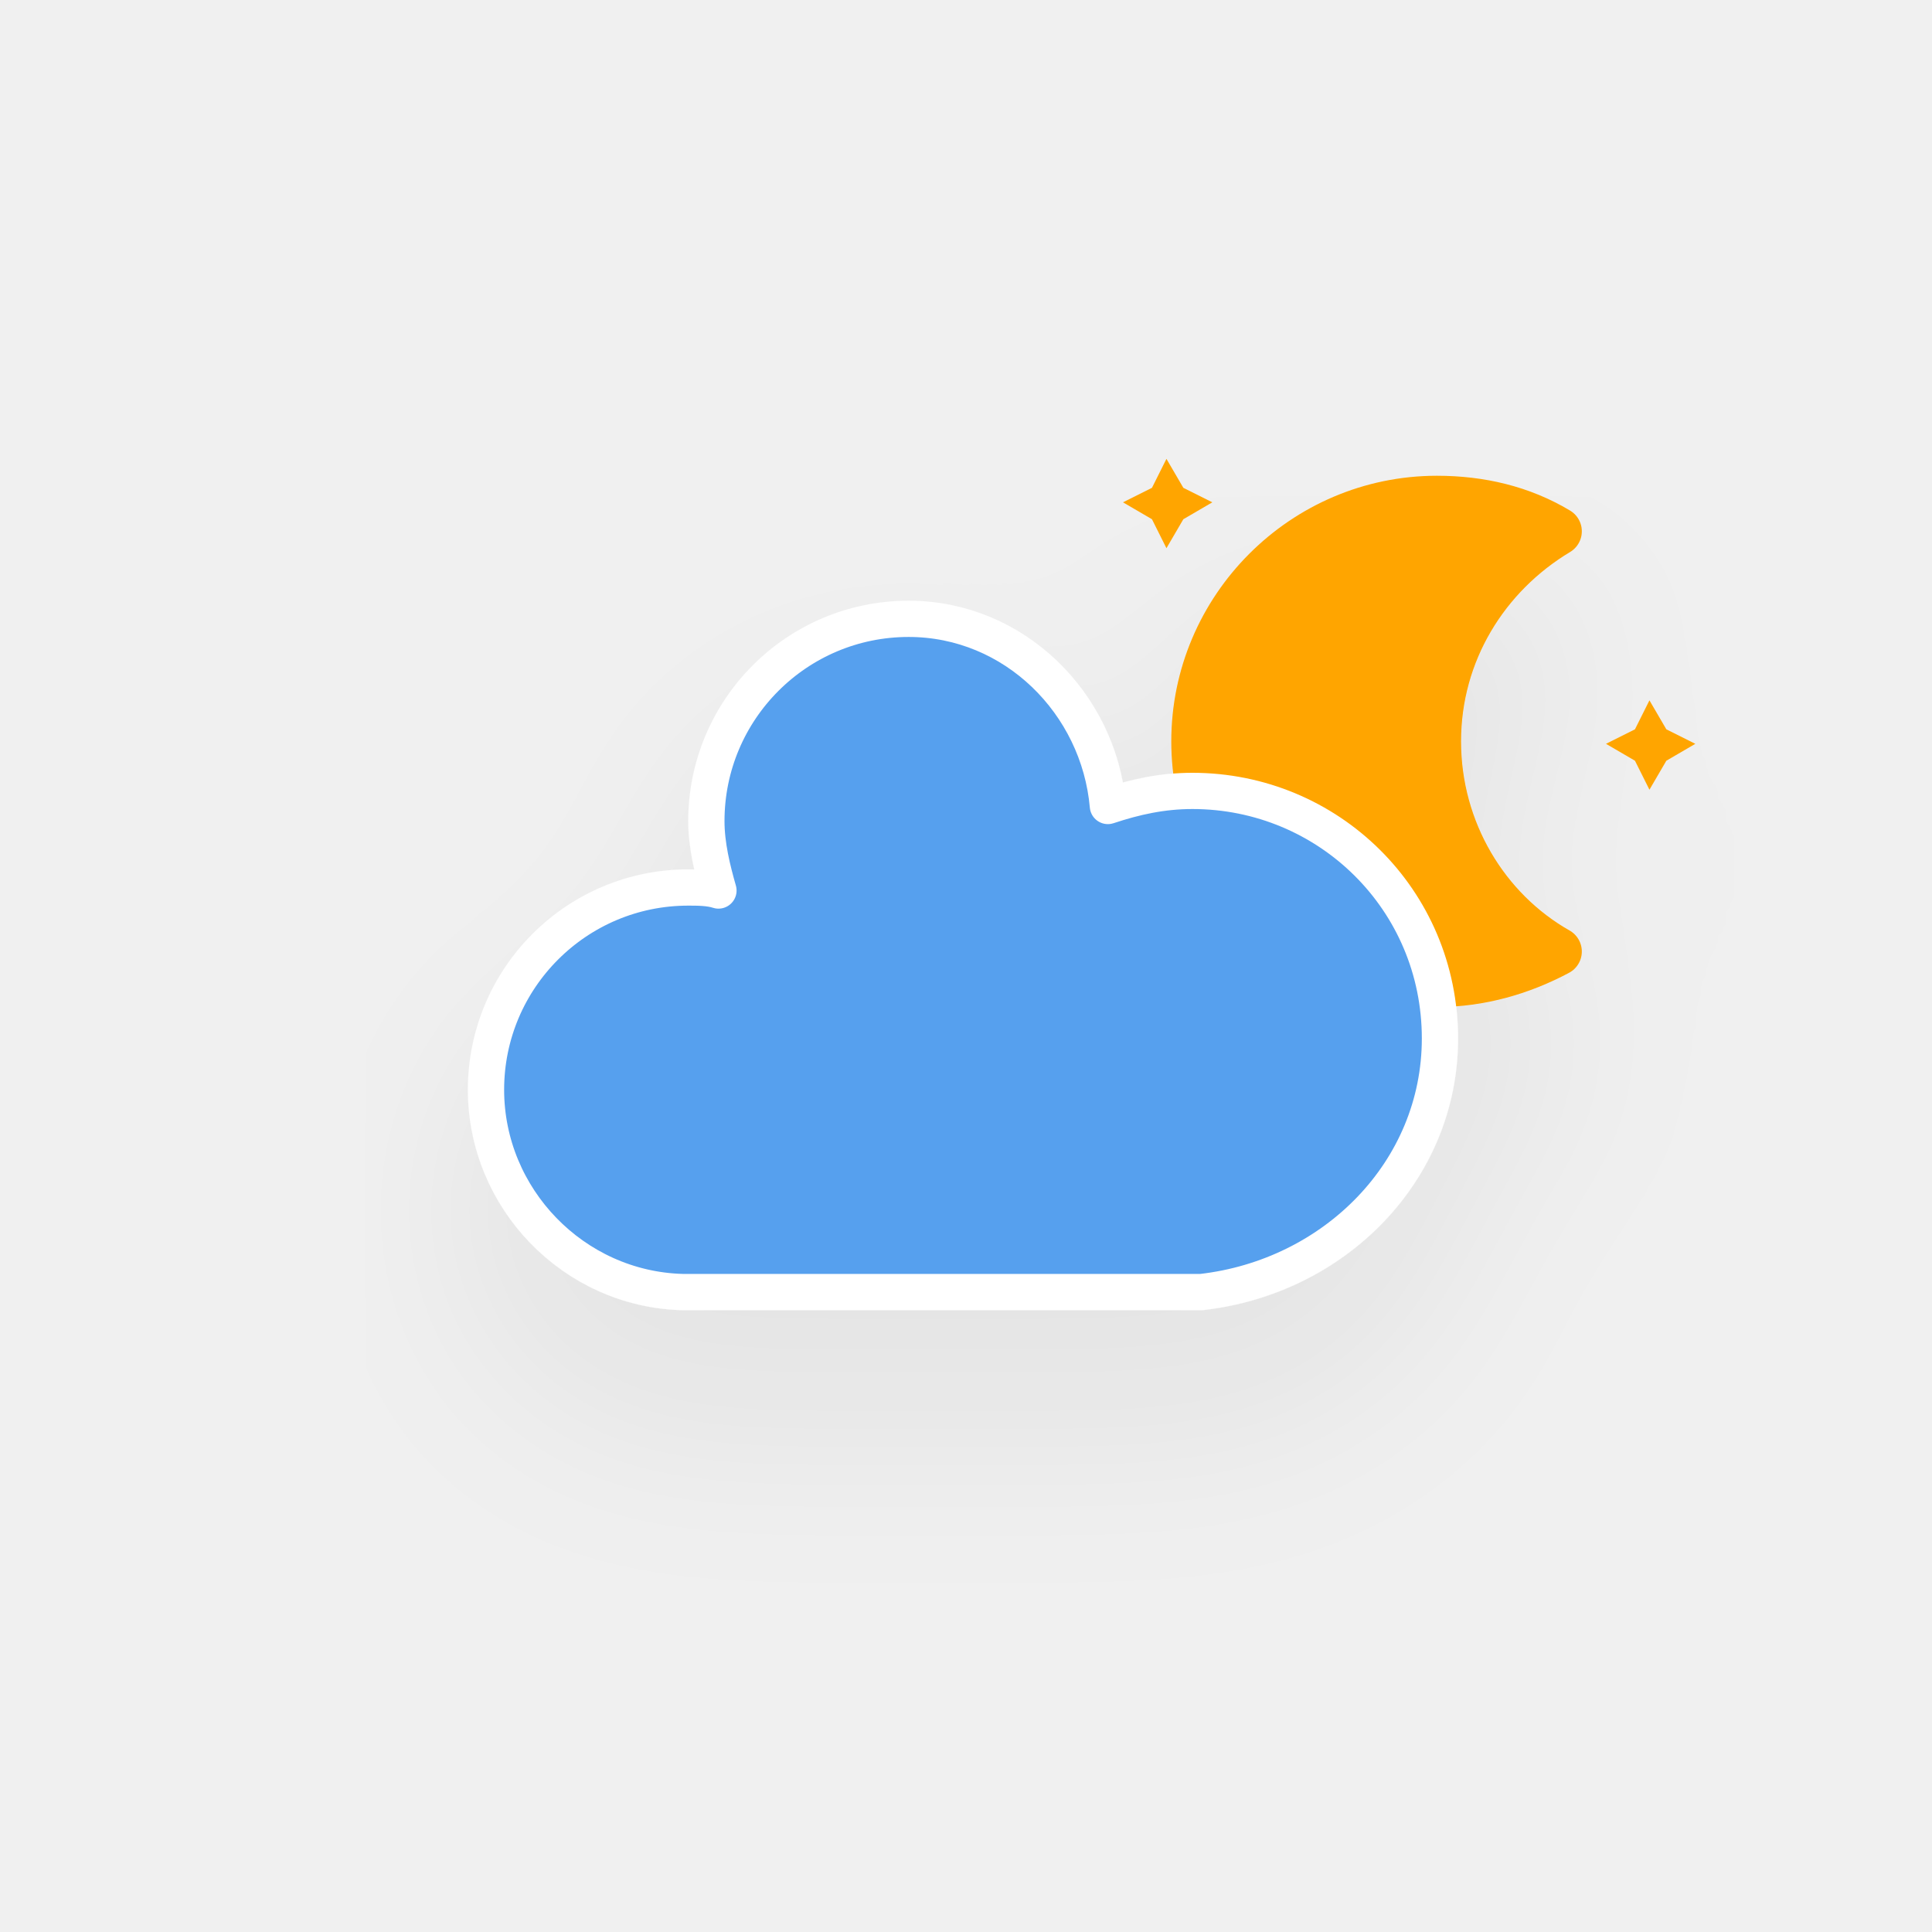
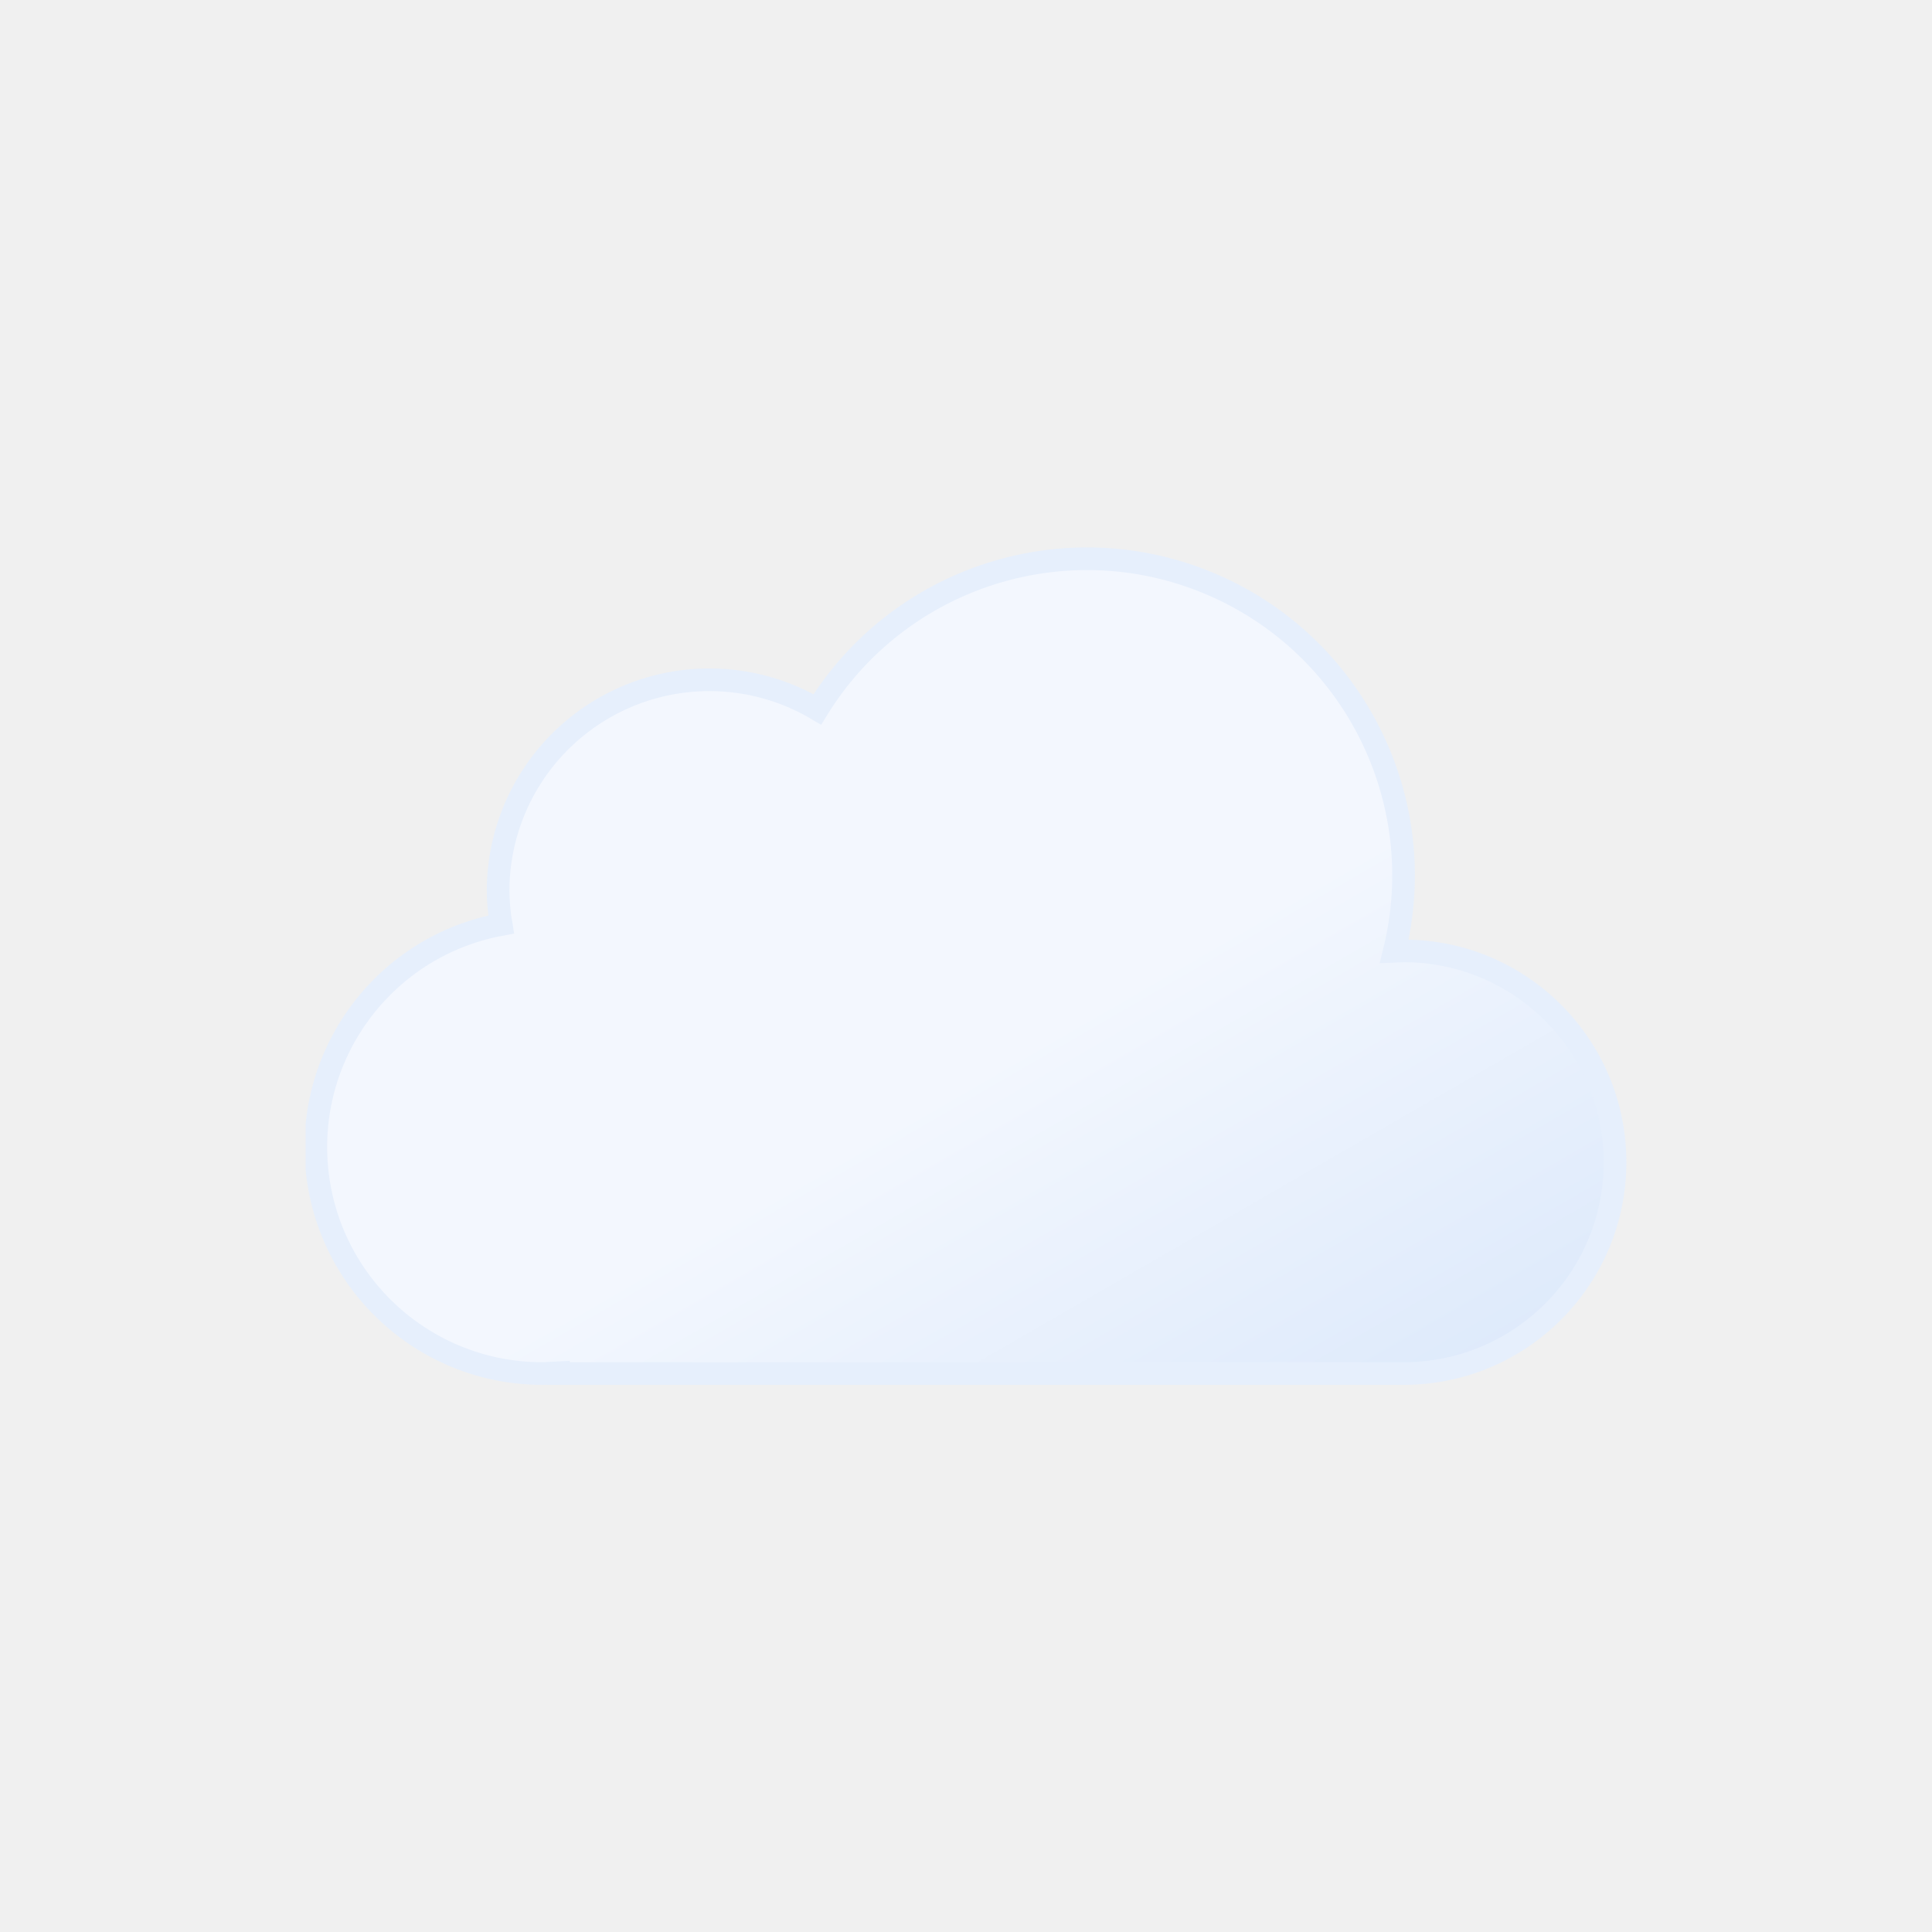
- <svg xmlns="http://www.w3.org/2000/svg" version="1.1" width="64" height="64" viewbox="0 0 64 64">
+ <svg xmlns="http://www.w3.org/2000/svg" xmlns:xlink="http://www.w3.org/1999/xlink" viewBox="0 0 512 512">
  <defs>
-     <filter id="blur" width="200%" height="200%">
-       <feGaussianBlur in="SourceAlpha" stdDeviation="3" />
-       <feOffset dx="0" dy="4" result="offsetblur" />
-       <feComponentTransfer>
-         <feFuncA type="linear" slope="0.05" />
-       </feComponentTransfer>
-       <feMerge>
-         <feMergeNode />
-         <feMergeNode in="SourceGraphic" />
-       </feMerge>
-     </filter>
-     <style type="text/css">
- /*
- ** CLOUDS
- */
- @keyframes am-weather-cloud-2 {
-   0% {
-     -webkit-transform: translate(0px,0px);
-        -moz-transform: translate(0px,0px);
-         -ms-transform: translate(0px,0px);
-             transform: translate(0px,0px);
-   }
- 
-   50% {
-     -webkit-transform: translate(2px,0px);
-        -moz-transform: translate(2px,0px);
-         -ms-transform: translate(2px,0px);
-             transform: translate(2px,0px);
-   }
- 
-   100% {
-     -webkit-transform: translate(0px,0px);
-        -moz-transform: translate(0px,0px);
-         -ms-transform: translate(0px,0px);
-             transform: translate(0px,0px);
-   }
- }
- 
- .am-weather-cloud-2 {
-   -webkit-animation-name: am-weather-cloud-2;
-      -moz-animation-name: am-weather-cloud-2;
-           animation-name: am-weather-cloud-2;
-   -webkit-animation-duration: 3s;
-      -moz-animation-duration: 3s;
-           animation-duration: 3s;
-   -webkit-animation-timing-function: linear;
-      -moz-animation-timing-function: linear;
-           animation-timing-function: linear;
-   -webkit-animation-iteration-count: infinite;
-      -moz-animation-iteration-count: infinite;
-           animation-iteration-count: infinite;
- }
- 
- /*
- ** MOON
- */
- @keyframes am-weather-moon {
-   0% {
-     -webkit-transform: rotate(0deg);
-        -moz-transform: rotate(0deg);
-         -ms-transform: rotate(0deg);
-             transform: rotate(0deg);
-   }
- 
-   50% {
-     -webkit-transform: rotate(15deg);
-        -moz-transform: rotate(15deg);
-         -ms-transform: rotate(15deg);
-             transform: rotate(15deg);
-   }
- 
-   100% {
-     -webkit-transform: rotate(0deg);
-        -moz-transform: rotate(0deg);
-         -ms-transform: rotate(0deg);
-             transform: rotate(0deg);
-   }
- }
- 
- .am-weather-moon {
-   -webkit-animation-name: am-weather-moon;
-      -moz-animation-name: am-weather-moon;
-       -ms-animation-name: am-weather-moon;
-           animation-name: am-weather-moon;
-   -webkit-animation-duration: 6s;
-      -moz-animation-duration: 6s;
-       -ms-animation-duration: 6s;
-           animation-duration: 6s;
-   -webkit-animation-timing-function: linear;
-      -moz-animation-timing-function: linear;
-       -ms-animation-timing-function: linear;
-           animation-timing-function: linear;
-   -webkit-animation-iteration-count: infinite;
-      -moz-animation-iteration-count: infinite;
-       -ms-animation-iteration-count: infinite;
-           animation-iteration-count: infinite;
-   -webkit-transform-origin: 12.5px 15.15px 0; /* TODO FF CENTER ISSUE */
-      -moz-transform-origin: 12.5px 15.15px 0; /* TODO FF CENTER ISSUE */
-       -ms-transform-origin: 12.5px 15.15px 0; /* TODO FF CENTER ISSUE */
-           transform-origin: 12.5px 15.15px 0; /* TODO FF CENTER ISSUE */
- }
- 
- @keyframes am-weather-moon-star-1 {
-   0% {
-     opacity: 0;
-   }
- 
-   100% {
-     opacity: 1;
-   }
- }
- 
- .am-weather-moon-star-1 {
-   -webkit-animation-name: am-weather-moon-star-1;
-      -moz-animation-name: am-weather-moon-star-1;
-       -ms-animation-name: am-weather-moon-star-1;
-           animation-name: am-weather-moon-star-1;
-   -webkit-animation-delay: 3s;
-      -moz-animation-delay: 3s;
-       -ms-animation-delay: 3s;
-           animation-delay: 3s;
-   -webkit-animation-duration: 5s;
-      -moz-animation-duration: 5s;
-       -ms-animation-duration: 5s;
-           animation-duration: 5s;
-   -webkit-animation-timing-function: linear;
-      -moz-animation-timing-function: linear;
-       -ms-animation-timing-function: linear;
-           animation-timing-function: linear;
-   -webkit-animation-iteration-count: 1;
-      -moz-animation-iteration-count: 1;
-       -ms-animation-iteration-count: 1;
-           animation-iteration-count: 1;
- }
- 
- @keyframes am-weather-moon-star-2 {
-   0% {
-     opacity: 0;
-   }
- 
-   100% {
-     opacity: 1;
-   }
- }
- 
- .am-weather-moon-star-2 {
-   -webkit-animation-name: am-weather-moon-star-2;
-      -moz-animation-name: am-weather-moon-star-2;
-       -ms-animation-name: am-weather-moon-star-2;
-           animation-name: am-weather-moon-star-2;
-   -webkit-animation-delay: 5s;
-      -moz-animation-delay: 5s;
-       -ms-animation-delay: 5s;
-           animation-delay: 5s;
-   -webkit-animation-duration: 4s;
-      -moz-animation-duration: 4s;
-       -ms-animation-duration: 4s;
-           animation-duration: 4s;
-   -webkit-animation-timing-function: linear;
-      -moz-animation-timing-function: linear;
-       -ms-animation-timing-function: linear;
-           animation-timing-function: linear;
-   -webkit-animation-iteration-count: 1;
-      -moz-animation-iteration-count: 1;
-       -ms-animation-iteration-count: 1;
-           animation-iteration-count: 1;
- }
-         </style>
+     <linearGradient id="a" x1="99.5" x2="232.6" y1="30.7" y2="261.4" gradientUnits="userSpaceOnUse">
+       <stop offset="0" stop-color="#f3f7fe" />
+       <stop offset=".5" stop-color="#f3f7fe" />
+       <stop offset="1" stop-color="#deeafb" />
+     </linearGradient>
+     <symbol id="b" viewBox="0 0 350 222">
+       <path fill="url(#a)" stroke="#e6effc" stroke-miterlimit="10" stroke-width="6" d="m291 107-2.5.1A83.9 83.9 0 00135.6 43 56 56 0 0051 91a56.6 56.6 0 00.8 9A60 60 0 0063 219l4-.2v.2h224a56 56 0 000-112Z" />
+     </symbol>
  </defs>
-   <g filter="url(#blur)" id="cloudy-night-3">
-     <g transform="translate(20,10)">
-       <g transform="translate(16,4), scale(0.8)">
-         <g class="am-weather-moon-star-1">
-           <polygon fill="orange" points="3.3,1.5 4,2.7 5.2,3.3 4,4 3.3,5.2 2.7,4 1.5,3.3 2.7,2.7" stroke="none" stroke-miterlimit="10" />
-         </g>
-         <g class="am-weather-moon-star-2">
-           <polygon fill="orange" points="3.3,1.5 4,2.7 5.2,3.3 4,4 3.3,5.2 2.7,4 1.5,3.3 2.7,2.7" stroke="none" stroke-miterlimit="10" transform="translate(20,10)" />
-         </g>
-         <g class="am-weather-moon">
-           <path d="M14.5,13.2c0-3.7,2-6.9,5-8.7   c-1.5-0.9-3.2-1.3-5-1.3c-5.5,0-10,4.5-10,10s4.5,10,10,10c1.8,0,3.5-0.5,5-1.3C16.5,20.2,14.5,16.9,14.5,13.2z" fill="orange" stroke="orange" stroke-linejoin="round" stroke-width="2" />
-         </g>
-       </g>
-       <g class="am-weather-cloud-2">
-         <path d="M47.7,35.4    c0-4.6-3.7-8.2-8.2-8.2c-1,0-1.9,0.2-2.8,0.5c-0.3-3.4-3.1-6.2-6.6-6.2c-3.7,0-6.7,3-6.7,6.7c0,0.8,0.2,1.6,0.4,2.3    c-0.3-0.1-0.7-0.1-1-0.1c-3.7,0-6.7,3-6.7,6.7c0,3.6,2.9,6.6,6.5,6.7l17.2,0C44.2,43.3,47.7,39.8,47.7,35.4z" fill="#57A0EE" stroke="white" stroke-linejoin="round" stroke-width="1.2" transform="translate(-20,-11)" />
-       </g>
-     </g>
-   </g>
+   <use xlink:href="#b" width="350" height="222" transform="translate(81 145)">
+     <animateTransform additive="sum" attributeName="transform" dur="6s" repeatCount="indefinite" type="translate" values="-18 0; 18 0; -18 0" />
+   </use>
</svg>
